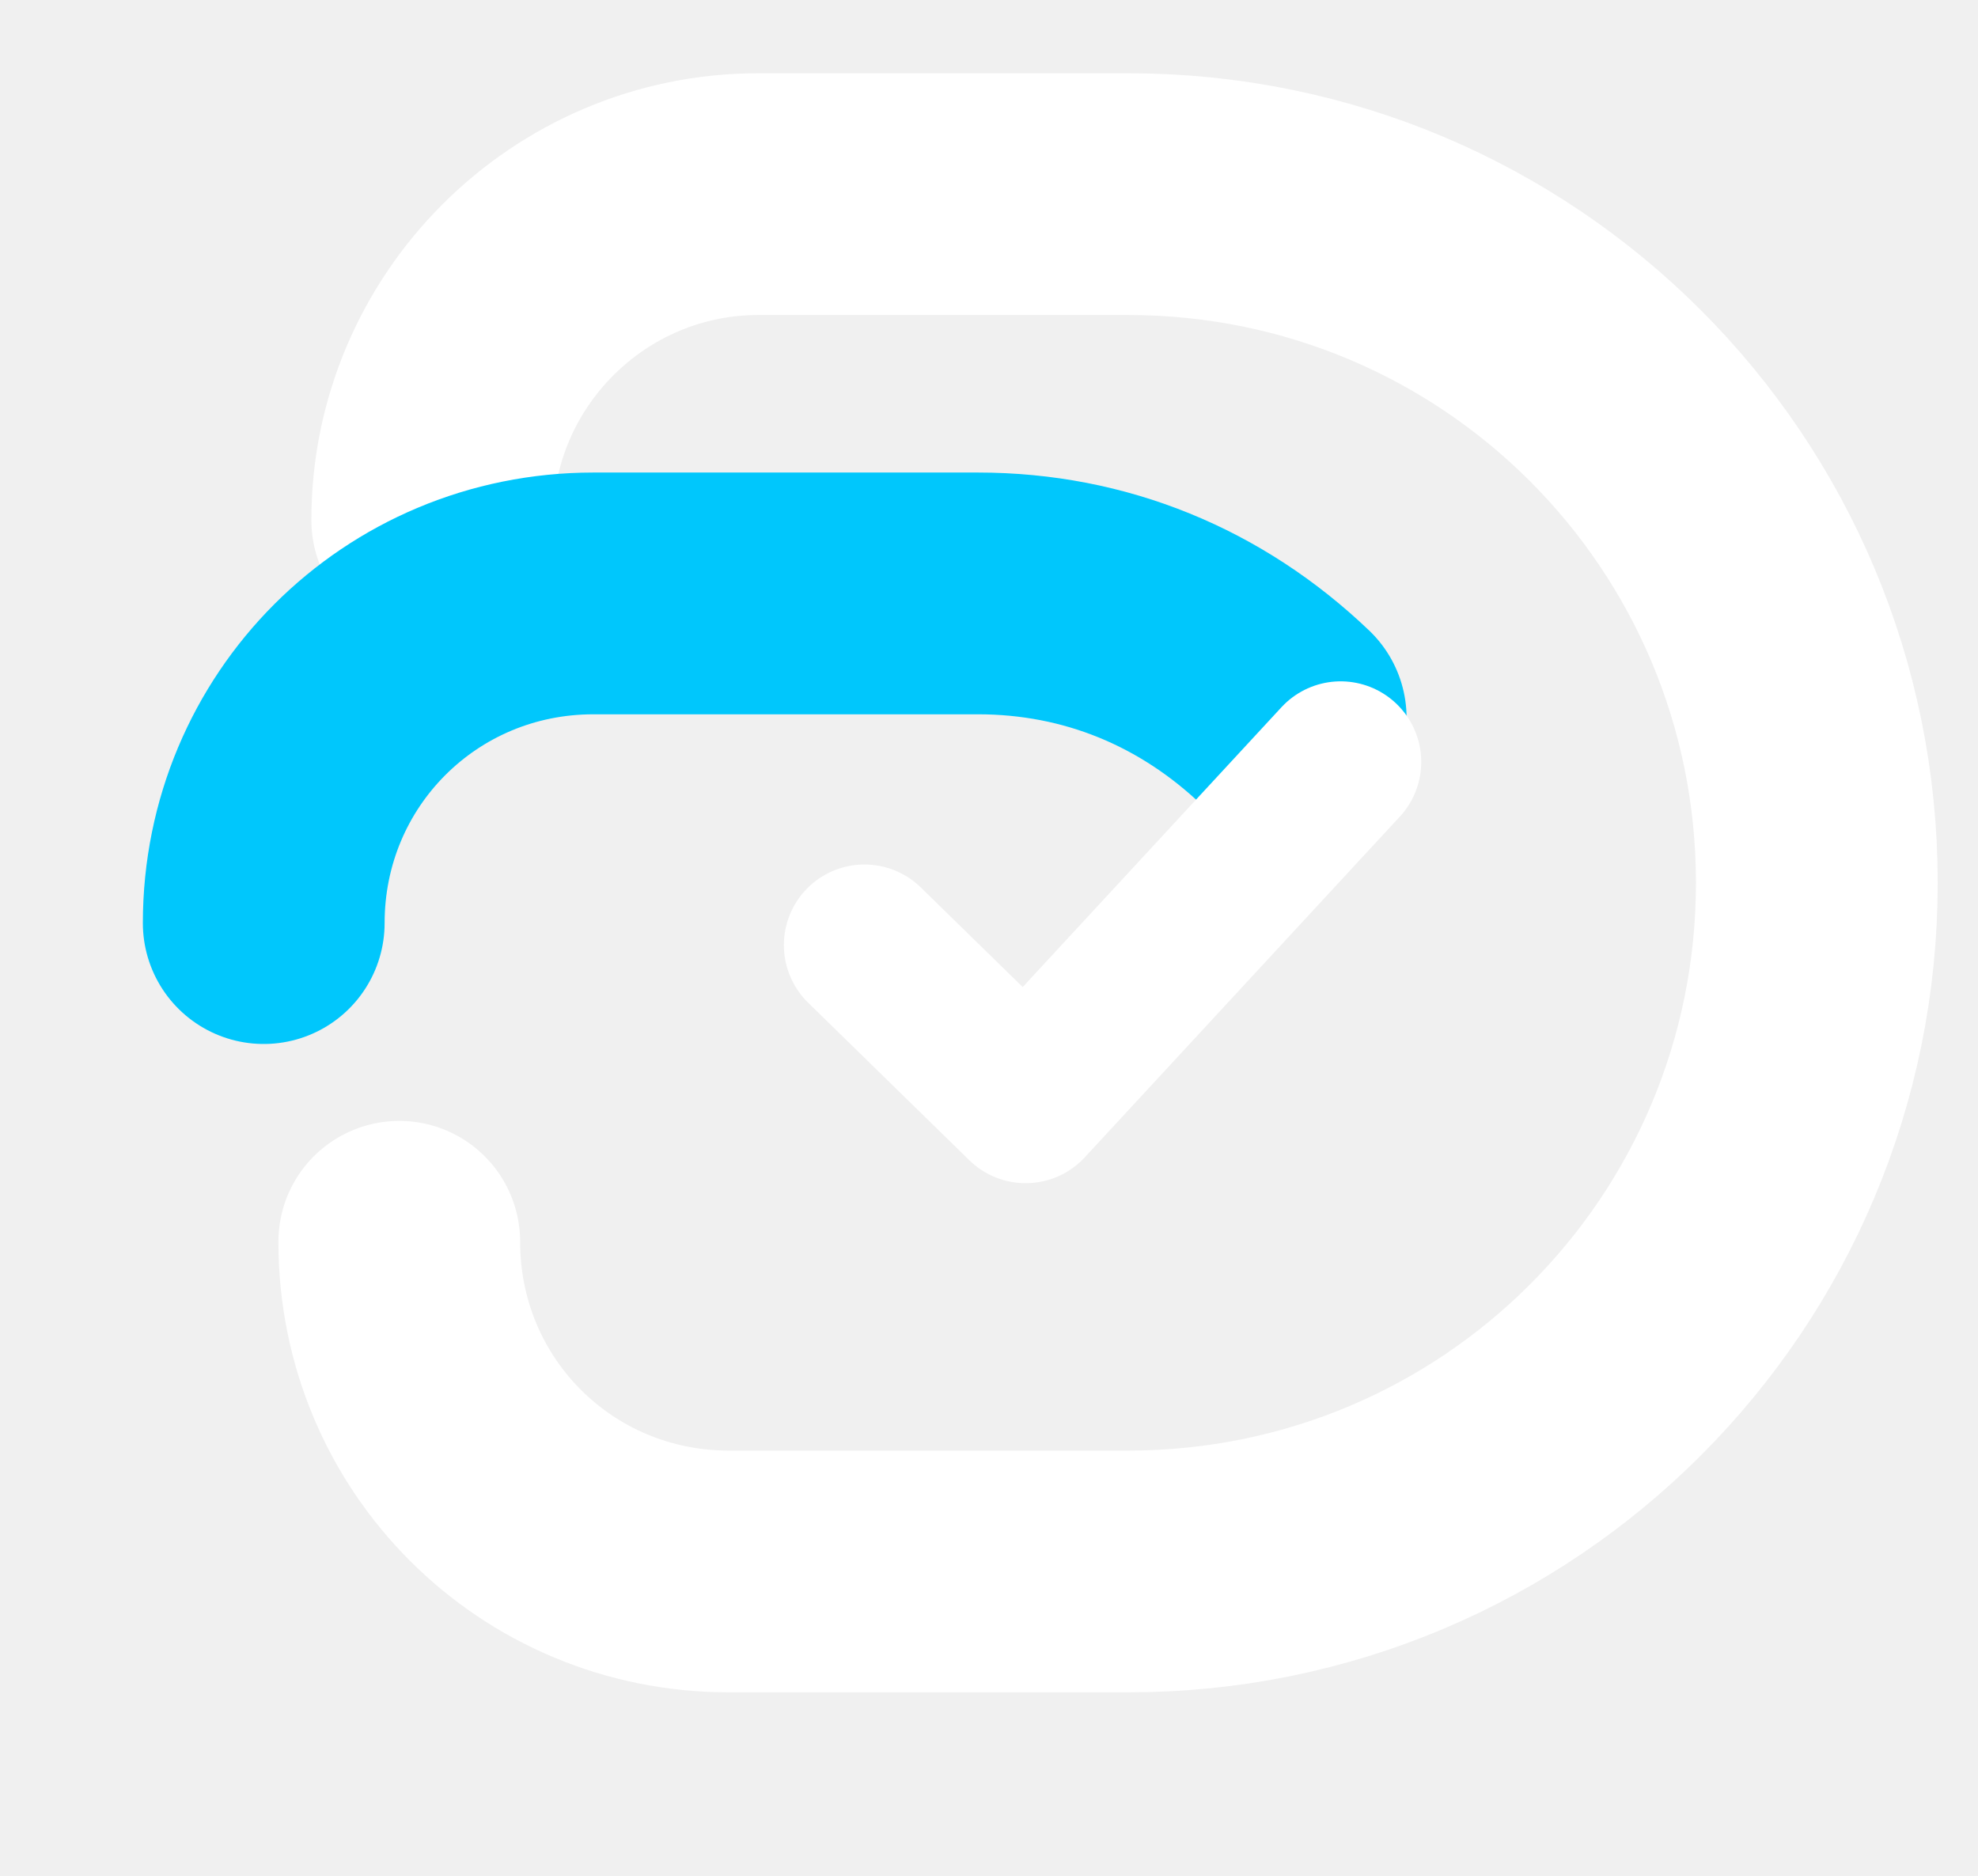
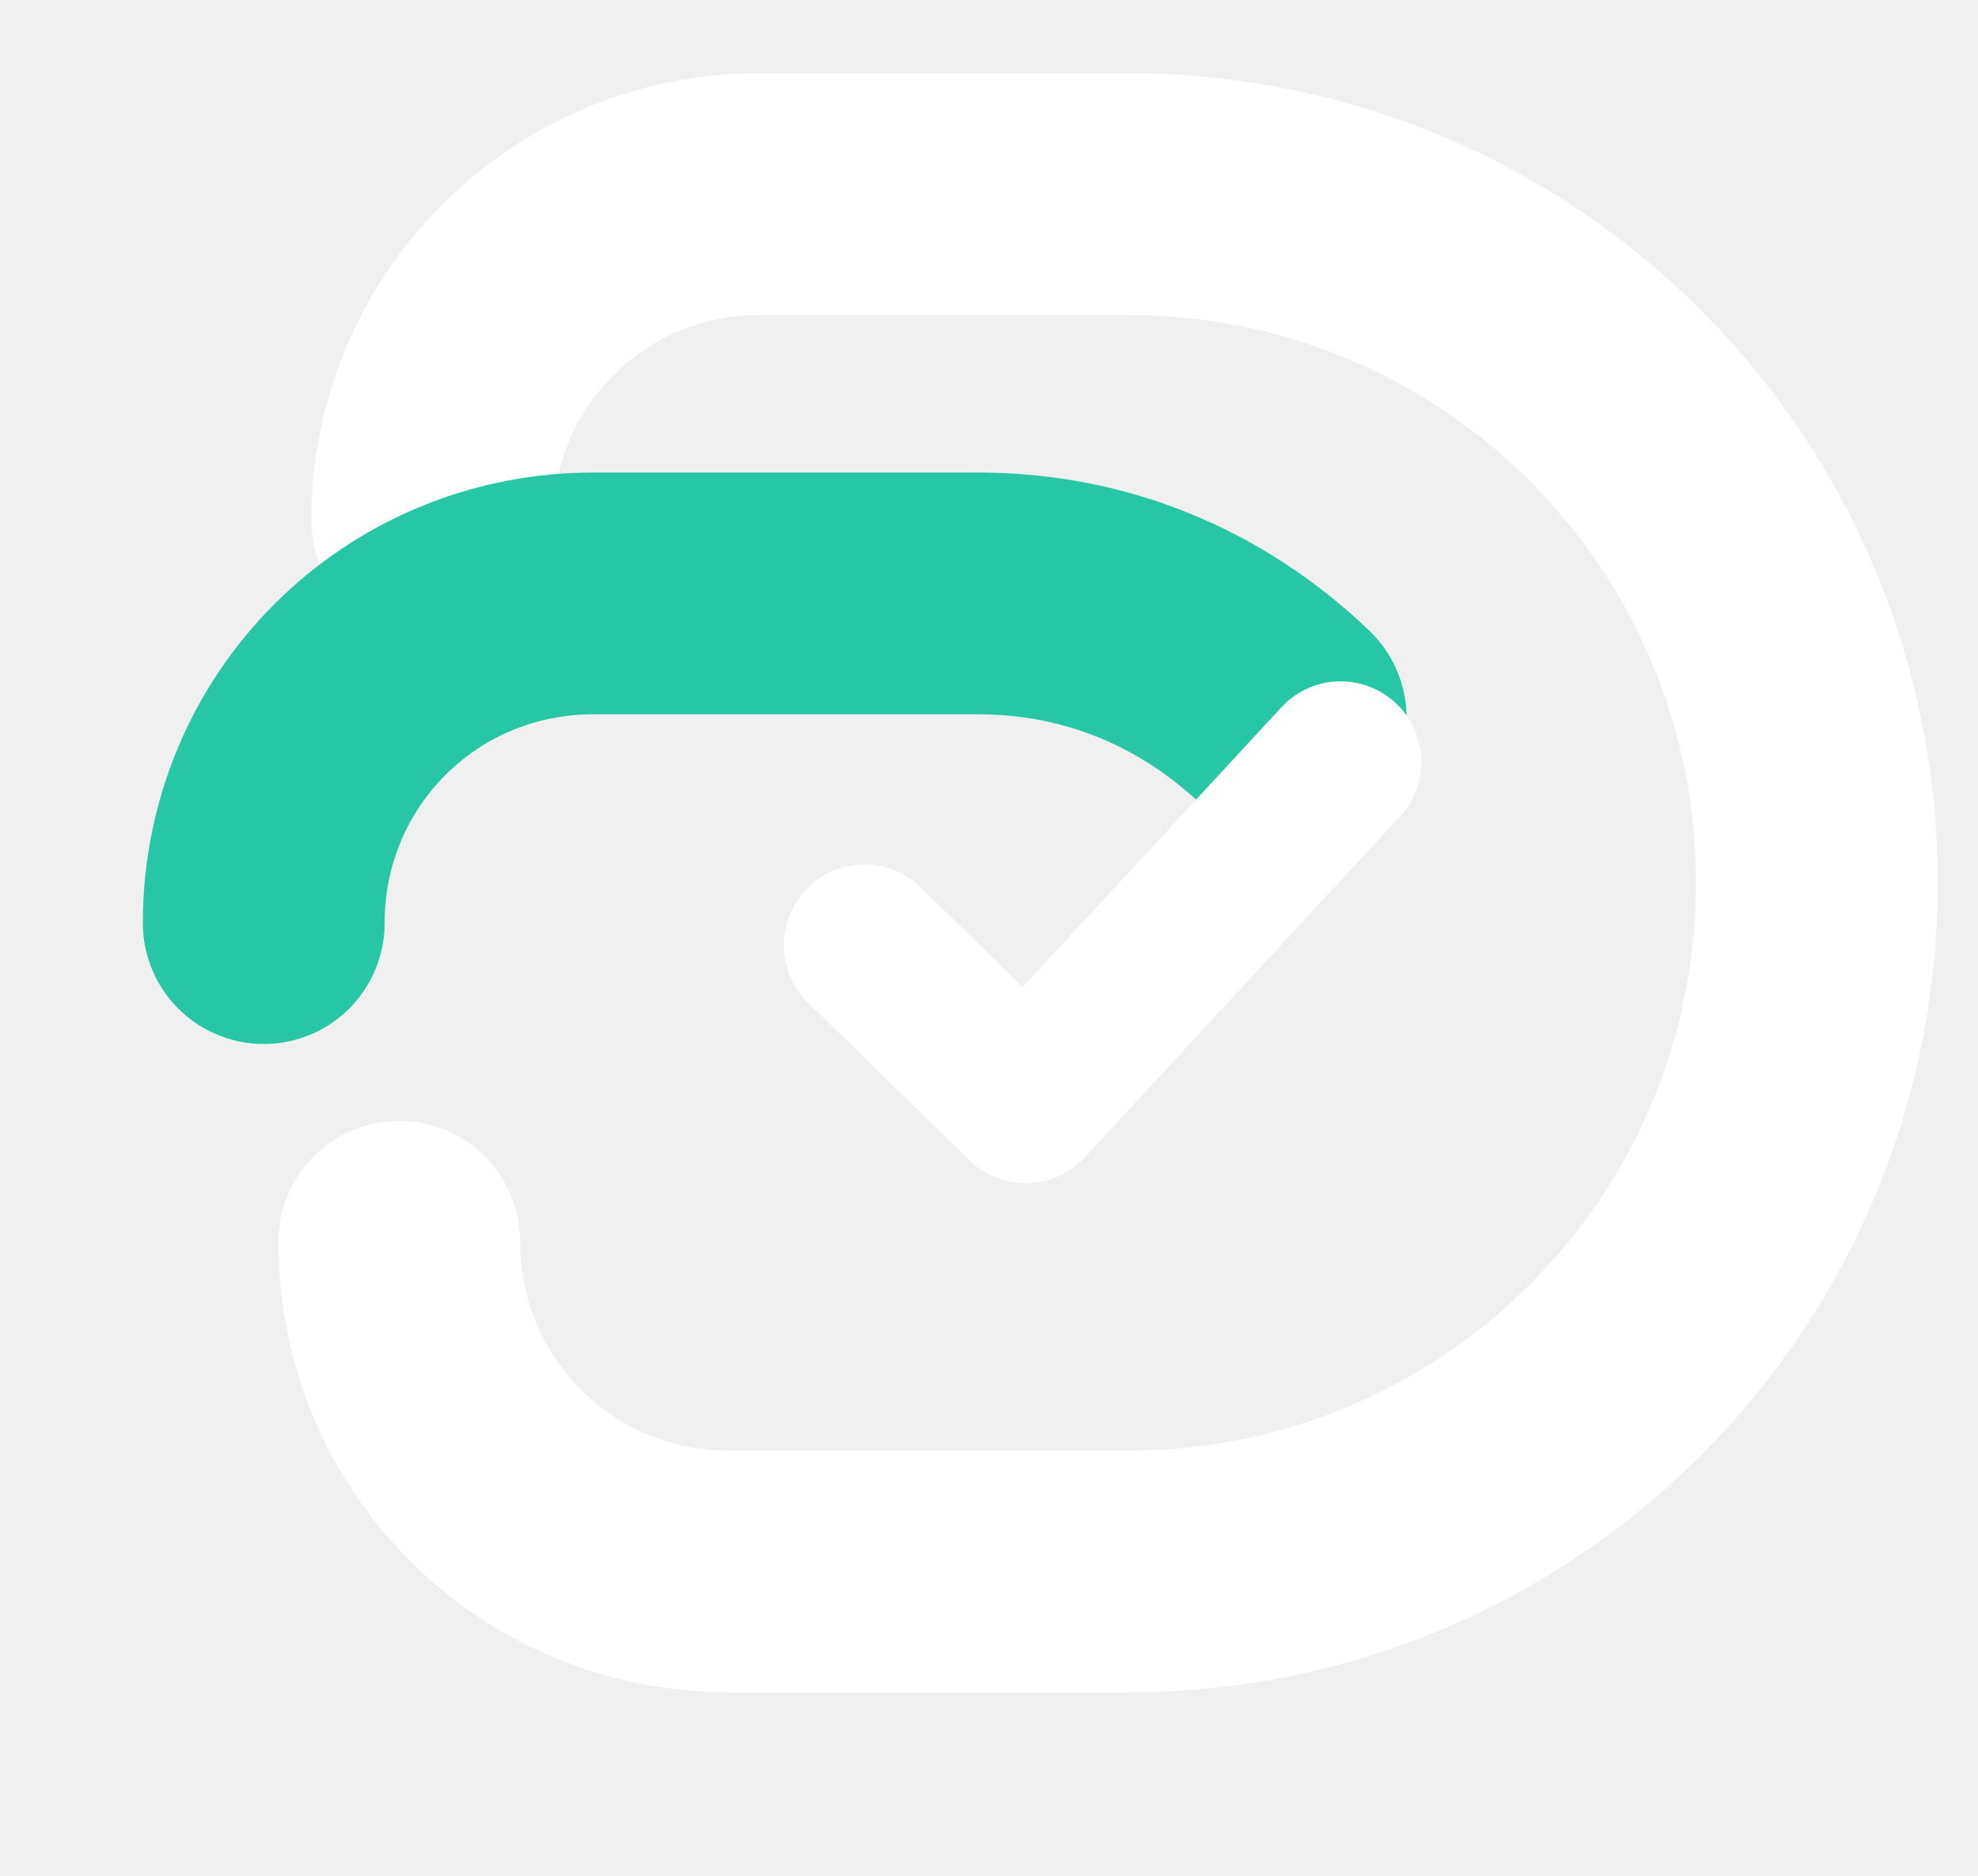
<svg xmlns="http://www.w3.org/2000/svg" viewBox="0 0 540 512" fill="none" role="img" aria-label="DAFQLY">
  <path d="M118 142c0-49 40-89 89-89h101c104 0 188 84 188 188s-84 188-188 188H199c-50 0-90-40-90-90" stroke="#FFFFFF" stroke-width="66" stroke-linecap="round" />
-   <path d="M72 252c0-50 40-90 90-90h105c32 0 61 12 84 34" stroke="#00C7FC" stroke-width="66" stroke-linecap="round" />
+   <path d="M72 252c0-50 40-90 90-90h105c32 0 61 12 84 34" stroke="#27C7A5" stroke-width="66" stroke-linecap="round" />
  <path d="m236 258 44 43 86-93" stroke="#FFFFFF" stroke-width="44" stroke-linecap="round" stroke-linejoin="round" />
</svg>
